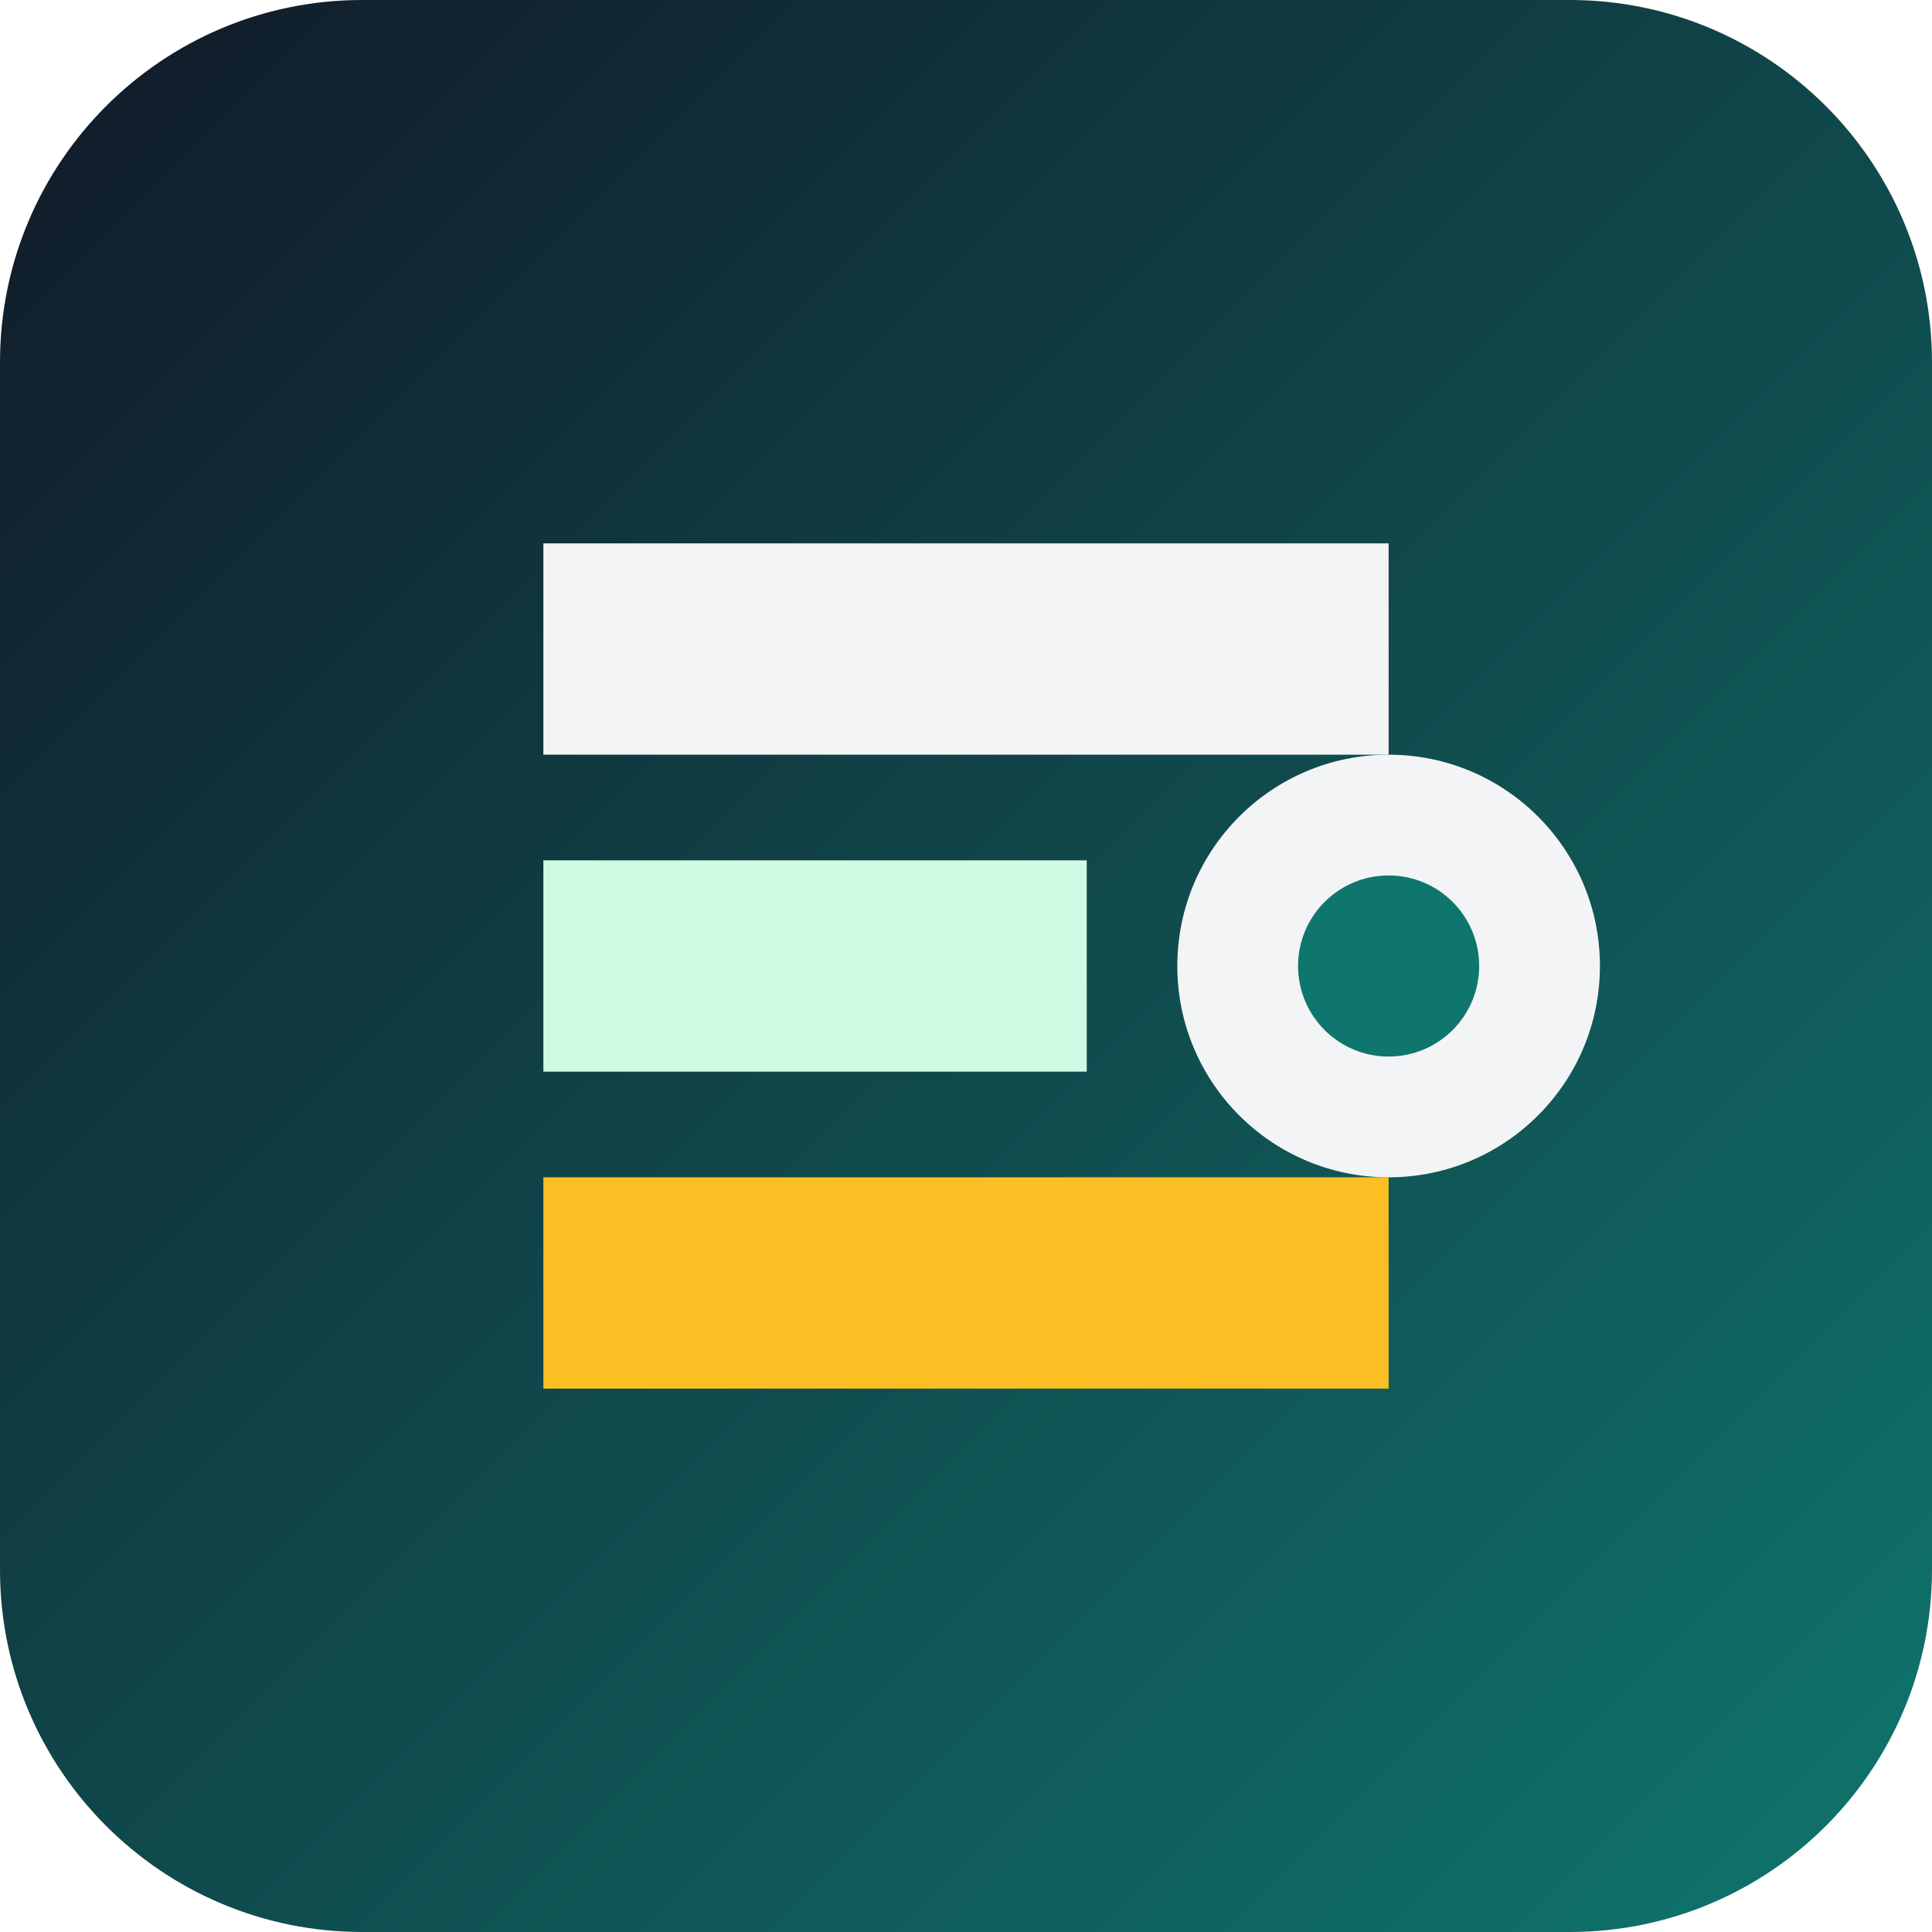
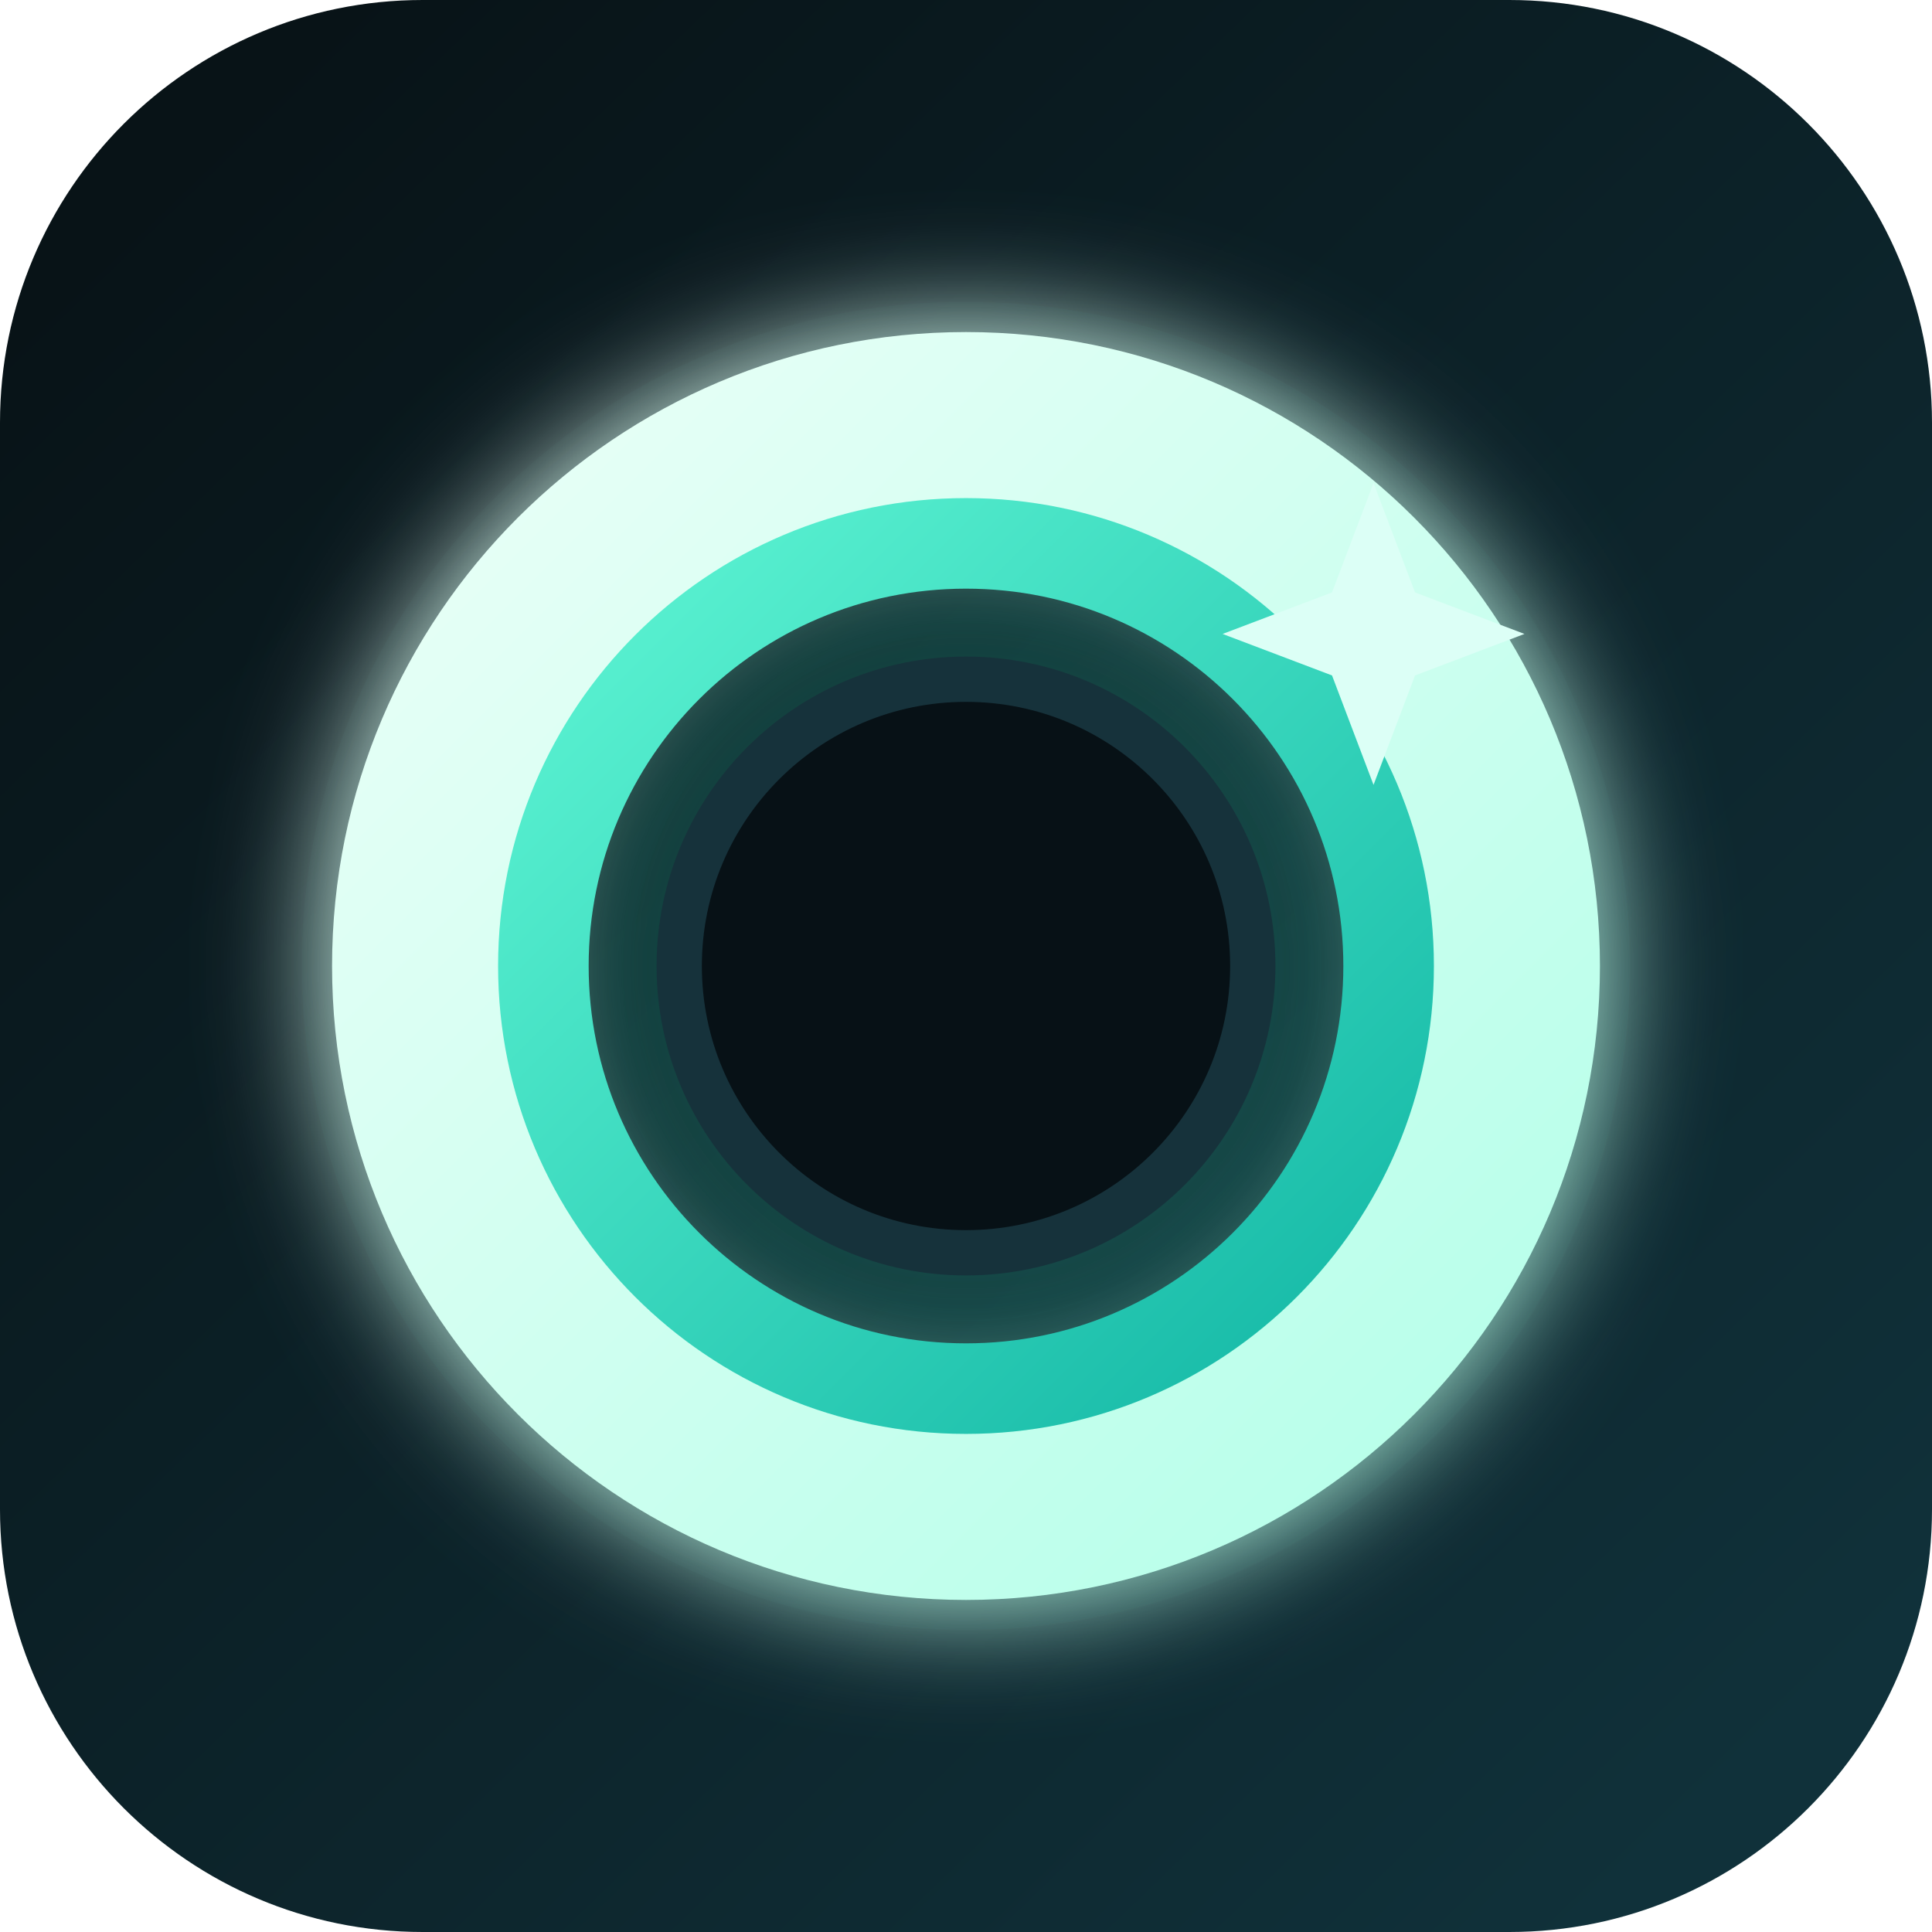
<svg xmlns="http://www.w3.org/2000/svg" viewBox="0 0 256 256" role="img" aria-labelledby="title">
  <defs>
-     <linearGradient id="bg" x1="0%" x2="100%" y1="0%" y2="100%">
-       <stop offset="0%" stop-color="#111827" />
-       <stop offset="100%" stop-color="#0f766e" />
+     <linearGradient id="bg" x1="24" x2="232" y1="20" y2="236" gradientUnits="userSpaceOnUse">
+       <stop offset="0" stop-color="#081317" />
+       <stop offset="1" stop-color="#10313a" />
    </linearGradient>
+     <radialGradient id="glow" cx="0" cy="0" r="1" gradientTransform="translate(128 128) rotate(90) scale(96)" gradientUnits="userSpaceOnUse">
+       <stop offset="0" stop-color="#38f2c8" stop-opacity="0.28" />
+       <stop offset="1" stop-color="#38f2c8" stop-opacity="0" />
+     </radialGradient>
+     <linearGradient id="outerRing" x1="64" x2="192" y1="64" y2="192" gradientUnits="userSpaceOnUse">
+       <stop offset="0" stop-color="#e6fff6" />
+       <stop offset="1" stop-color="#b8ffea" />
+     </linearGradient>
+     <linearGradient id="innerRing" x1="78" x2="182" y1="78" y2="182" gradientUnits="userSpaceOnUse">
+       <stop offset="0" stop-color="#5af2d1" />
+       <stop offset="1" stop-color="#14b8a6" />
+     </linearGradient>
+     <filter id="softGlow" x="-40%" y="-40%" width="180%" height="180%">
+       <feGaussianBlur stdDeviation="8" result="blur" />
+       <feMerge>
+         <feMergeNode in="blur" />
+         <feMergeNode in="SourceGraphic" />
+       </feMerge>
+     </filter>
  </defs>
-   <rect width="256" height="256" rx="48" fill="url(#bg)" />
-   <path d="M72 72h112v28H72z" fill="#f3f4f6" />
-   <path d="M72 114h72v28H72z" fill="#d1fae5" />
-   <path d="M72 156h112v28H72z" fill="#fbbf24" />
-   <circle cx="184" cy="128" r="28" fill="#f3f4f6" />
-   <circle cx="184" cy="128" r="12" fill="#0f766e" />
+   <rect width="256" height="256" rx="56" fill="url(#bg)" />
+   <circle cx="128" cy="128" r="88" fill="url(#glow)" />
+   <circle cx="128" cy="128" r="72" fill="none" stroke="url(#outerRing)" stroke-width="24" filter="url(#softGlow)" />
+   <circle cx="128" cy="128" r="56" fill="none" stroke="url(#innerRing)" stroke-width="12" />
+   <circle cx="128" cy="128" r="38" fill="#071116" stroke="#16323b" stroke-width="6" />
+   <path d="M182 64l5.5 14.5L202 84l-14.5 5.5L182 104l-5.5-14.5L162 84l14.5-5.5L182 64z" fill="#dcfff6" />
</svg>
